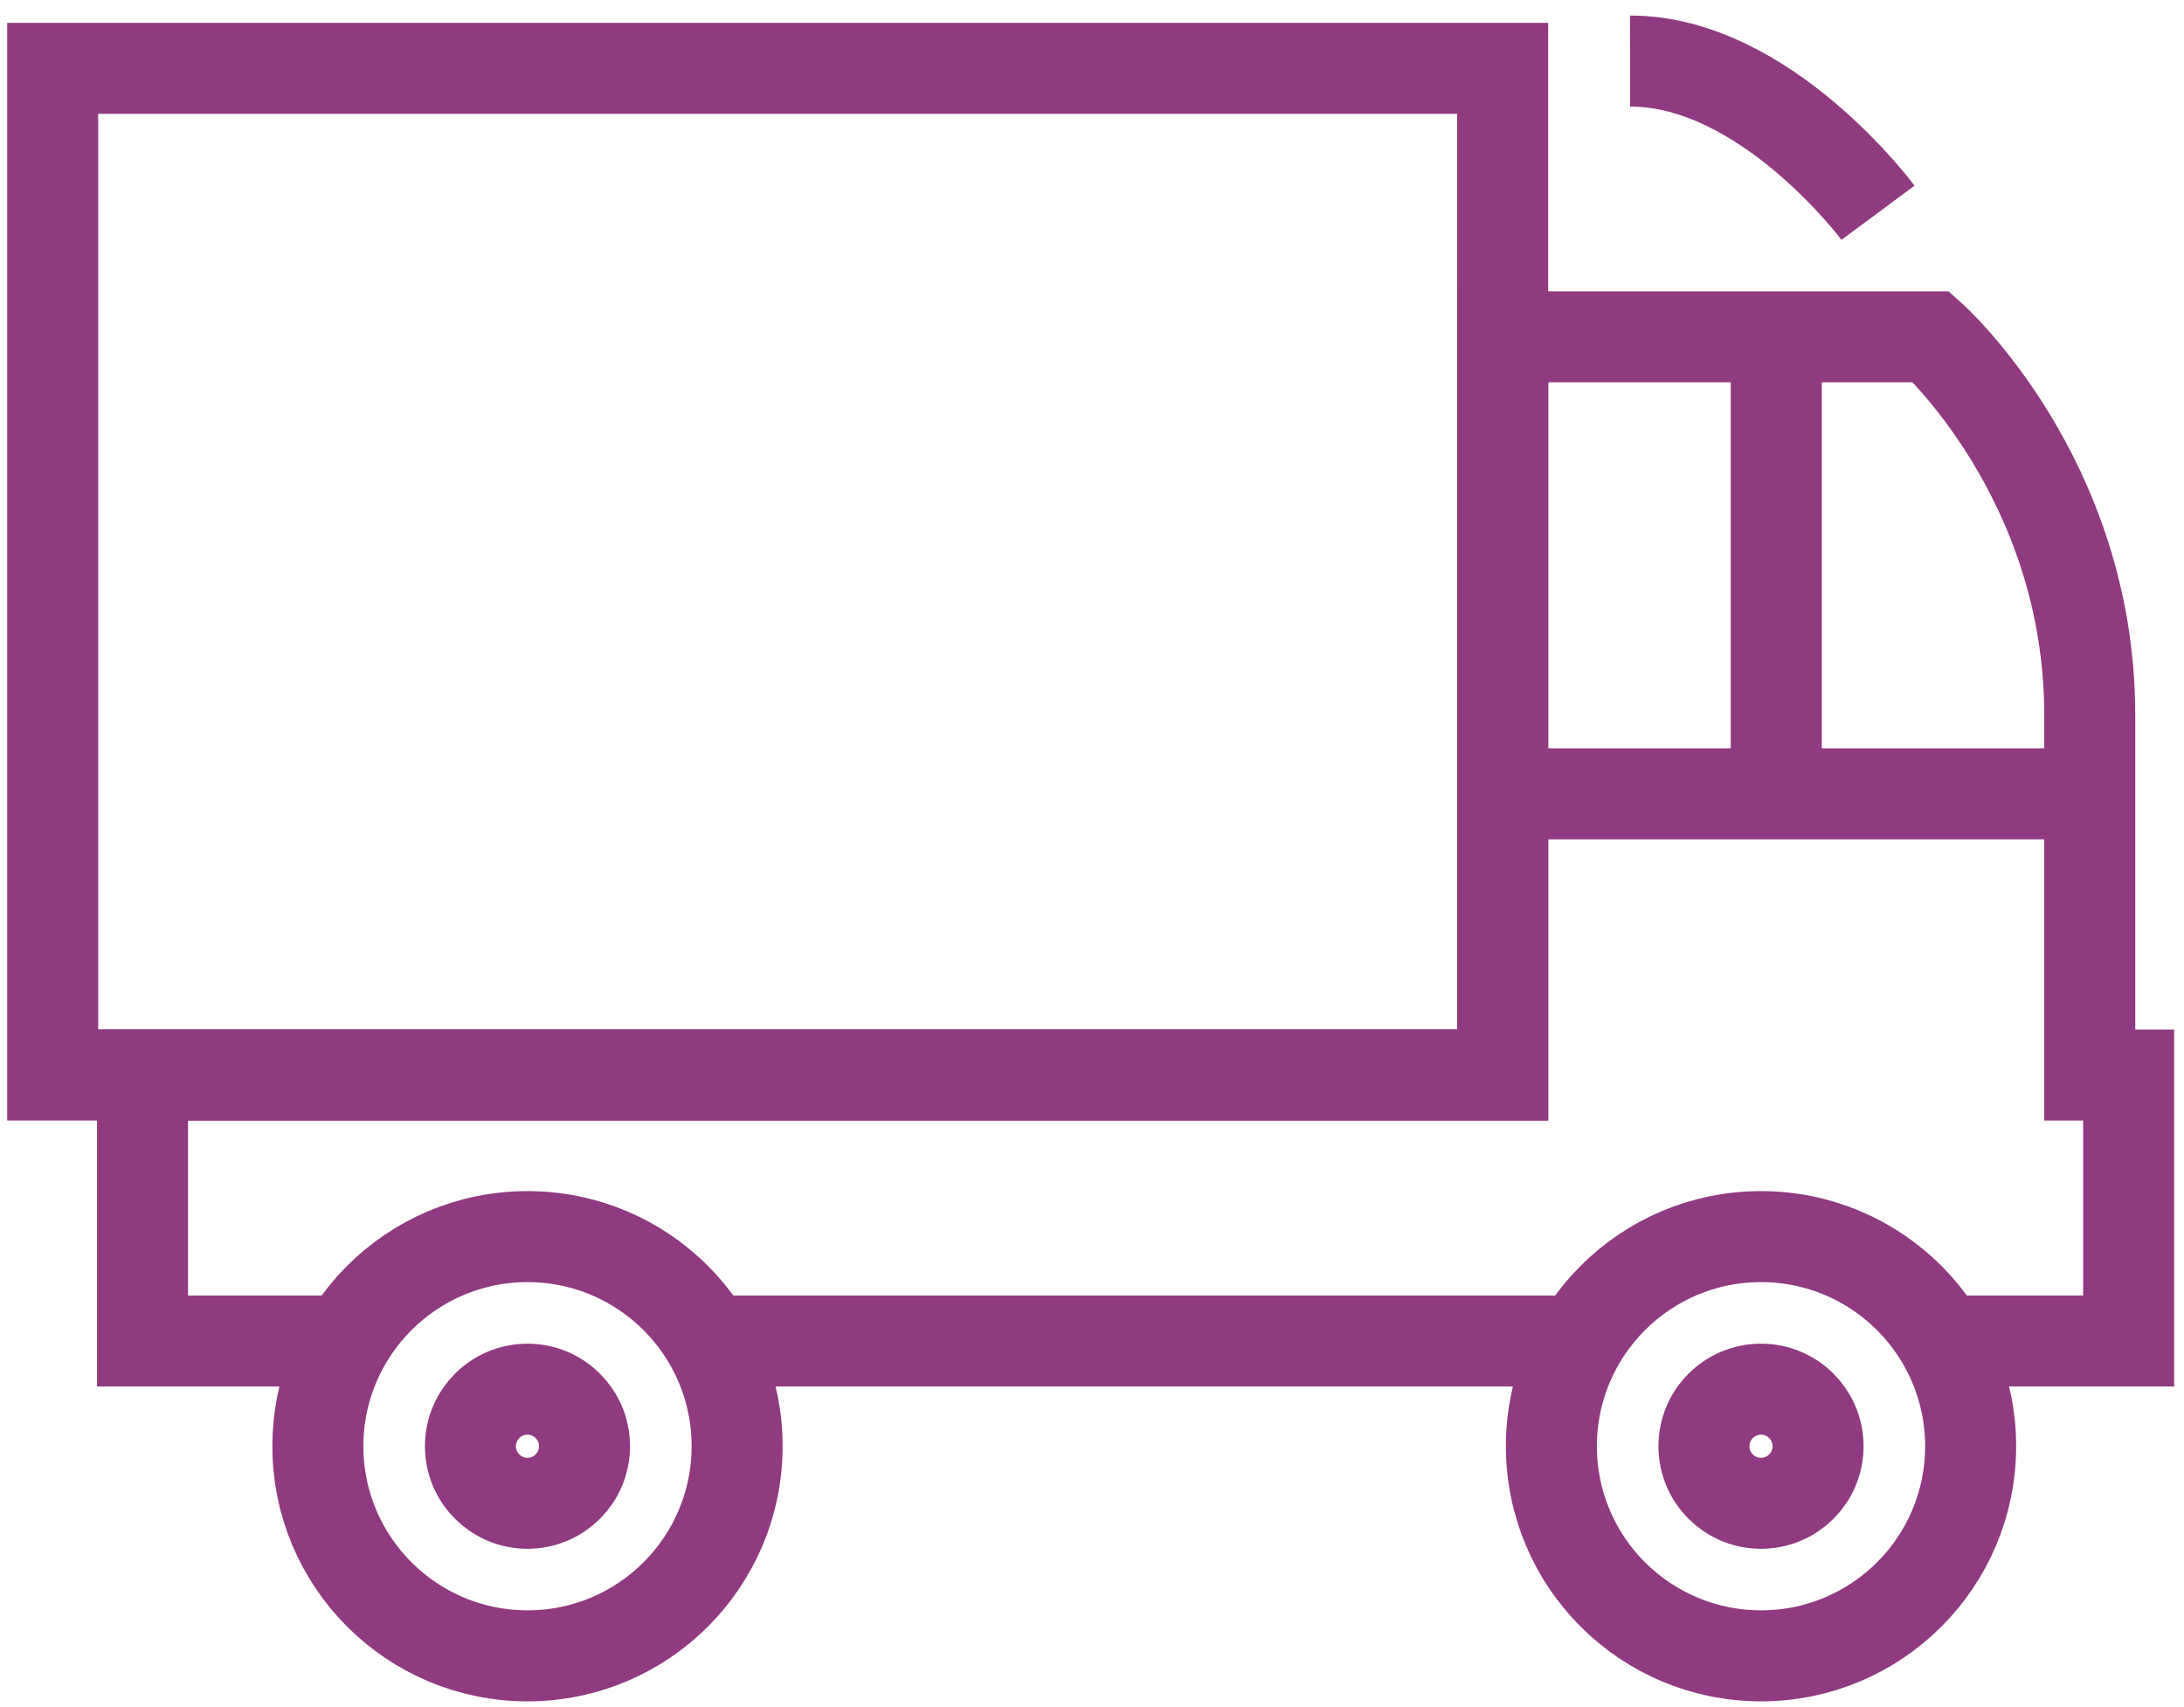
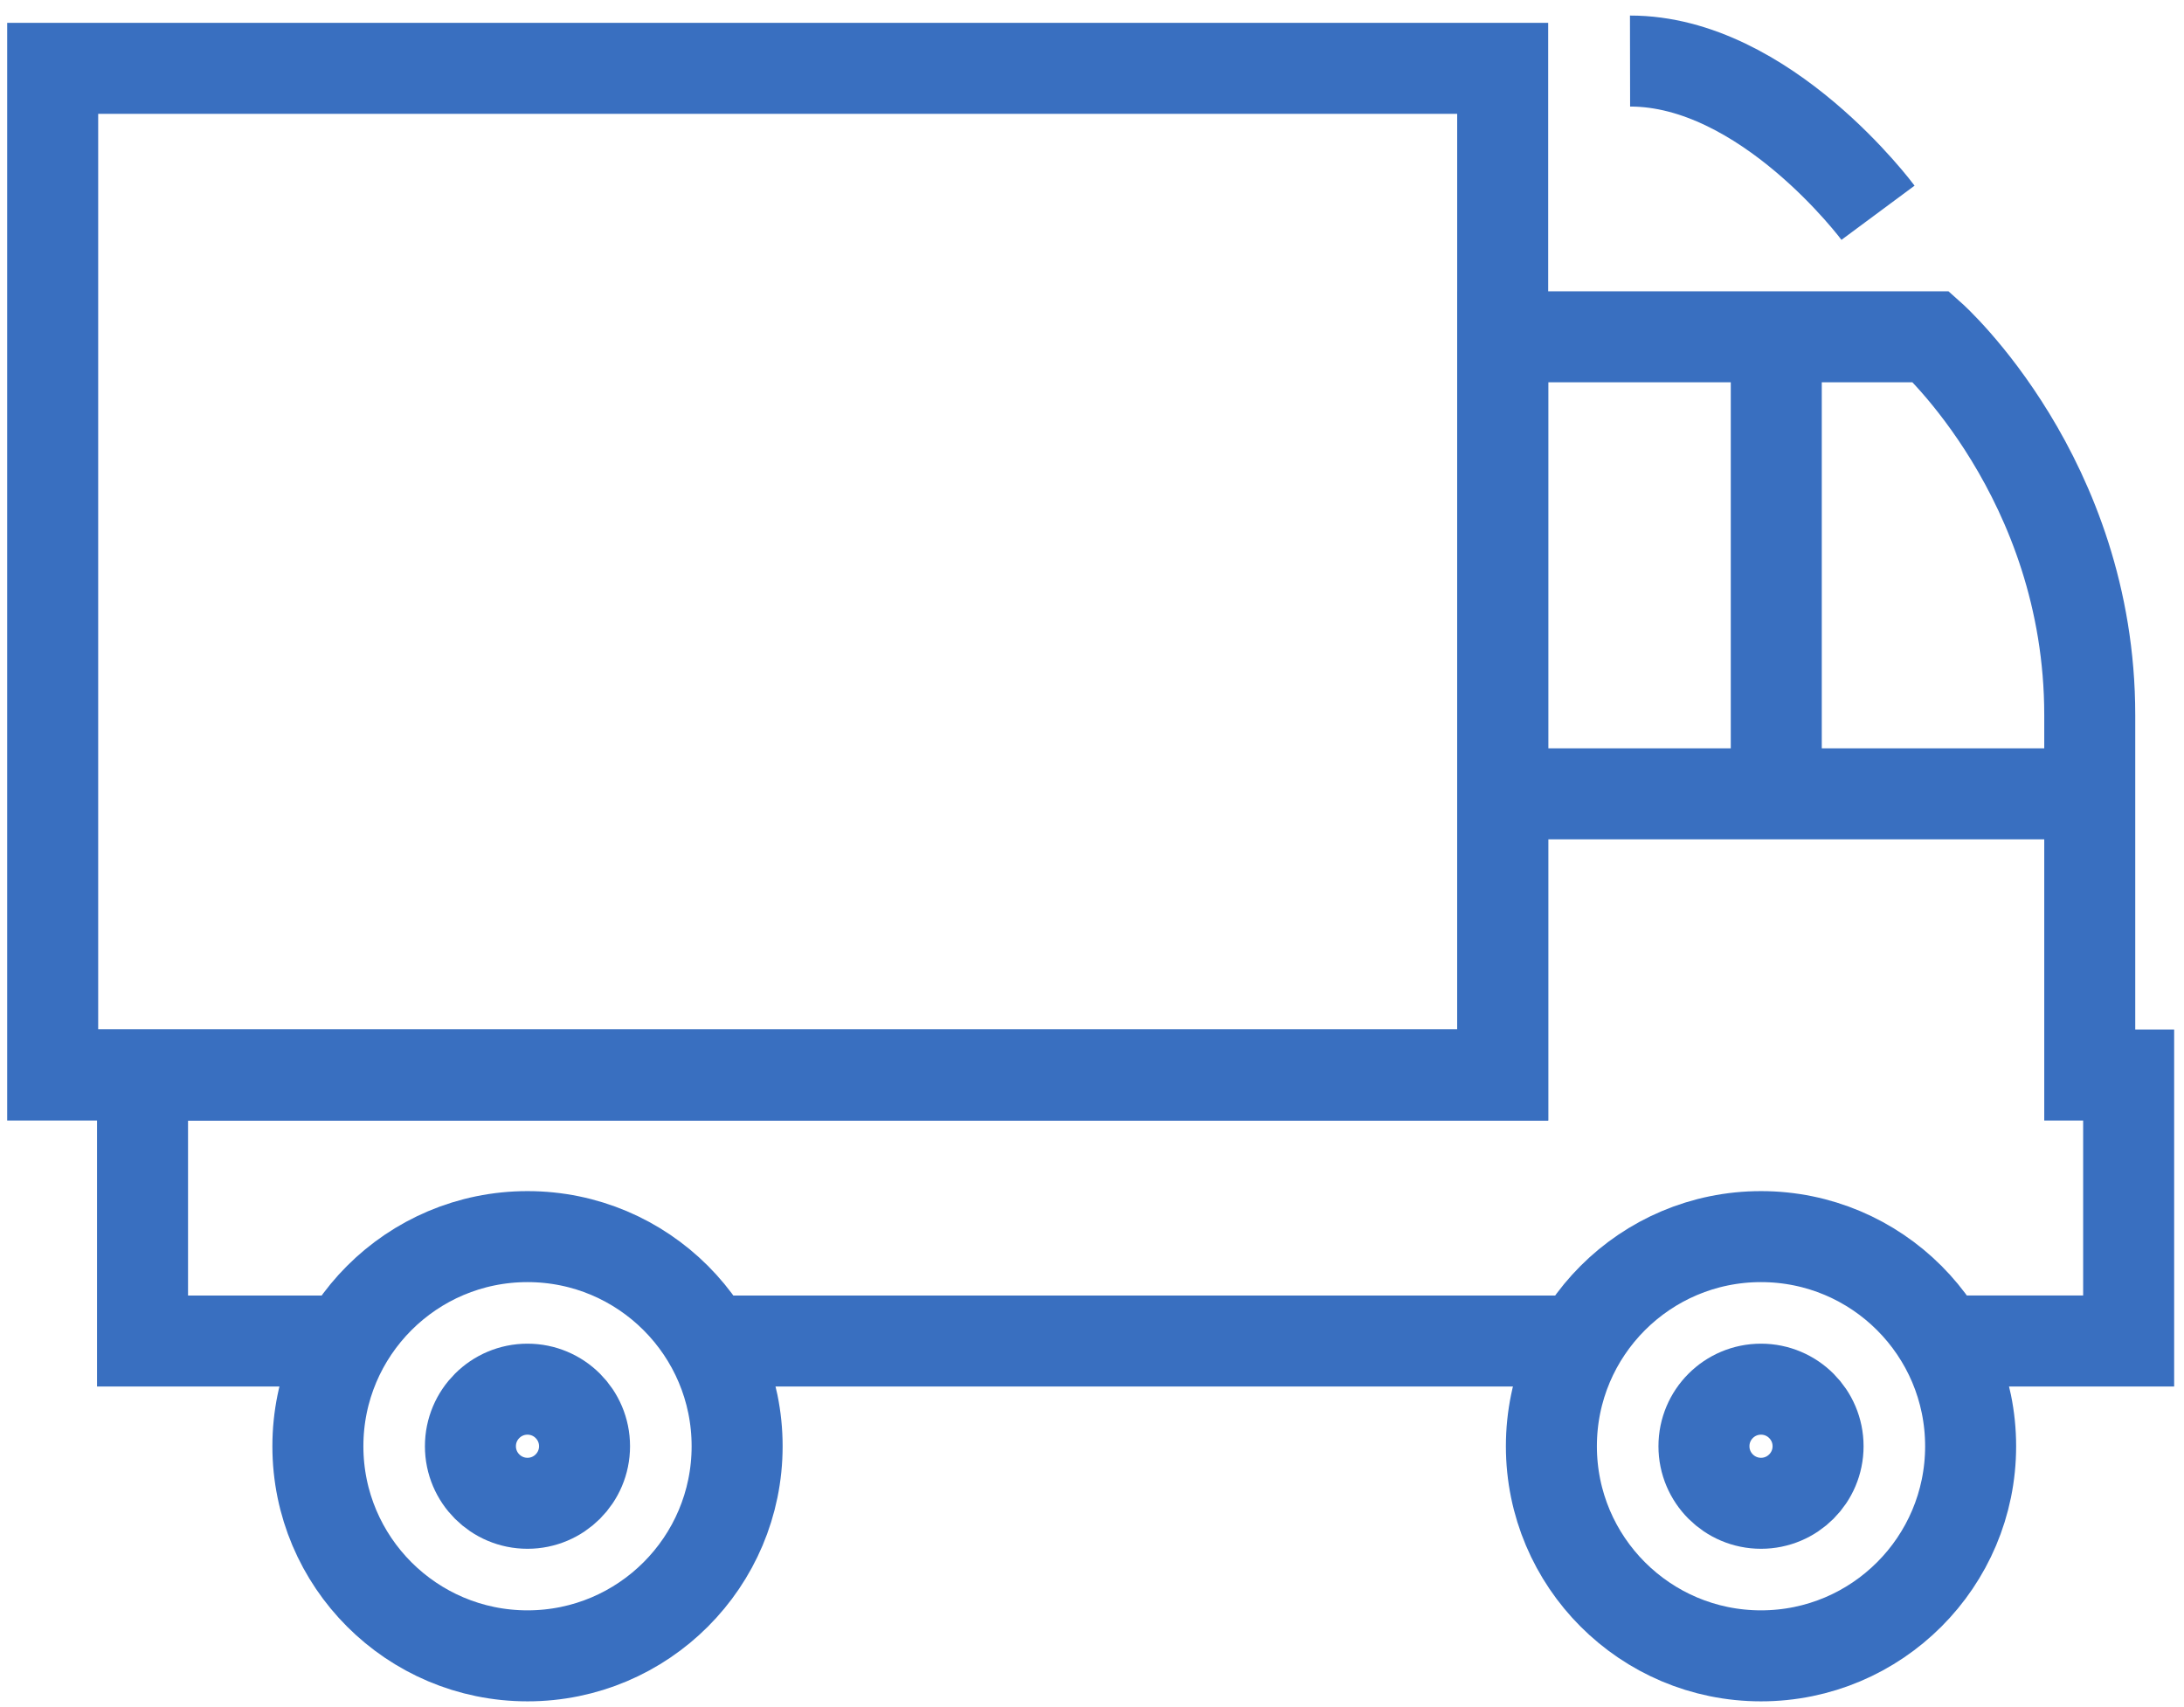
<svg xmlns="http://www.w3.org/2000/svg" width="96" height="75" viewBox="0 0 96 75" version="1.1">
  <g id="Page-1" stroke="none" stroke-width="1" fill="none" fill-rule="evenodd">
-     <g id="home-visits" transform="translate(2 2)" stroke="#903A81" stroke-width="4">
+     <g id="home-visits" transform="translate(2 2)" stroke="#396FC0" stroke-width="4">
      <path id="Rectangle-path" d="M.316 1.004h63.736v44.25H.316z" />
      <path d="M13.22 56.946H4.265V45.254h59.79v-32.45h18.83s6.972 6.212 6.972 16.626v15.825h1.71v11.69h-8.194M67.44 56.946H29.152" id="Shape" />
      <circle id="Oval" cx="75.407" cy="61.571" r="9.214" />
      <circle id="Oval" cx="75.407" cy="61.571" r="2.508" />
      <circle id="Oval" cx="21.187" cy="61.571" r="9.214" />
      <circle id="Oval" cx="21.186" cy="61.571" r="2.508" />
      <path d="M76.078 32.894v-20.09M89.856 32.894H64.053M80.55 7.352S75.6.674 69.65.684" id="Shape" />
    </g>
  </g>
</svg>
